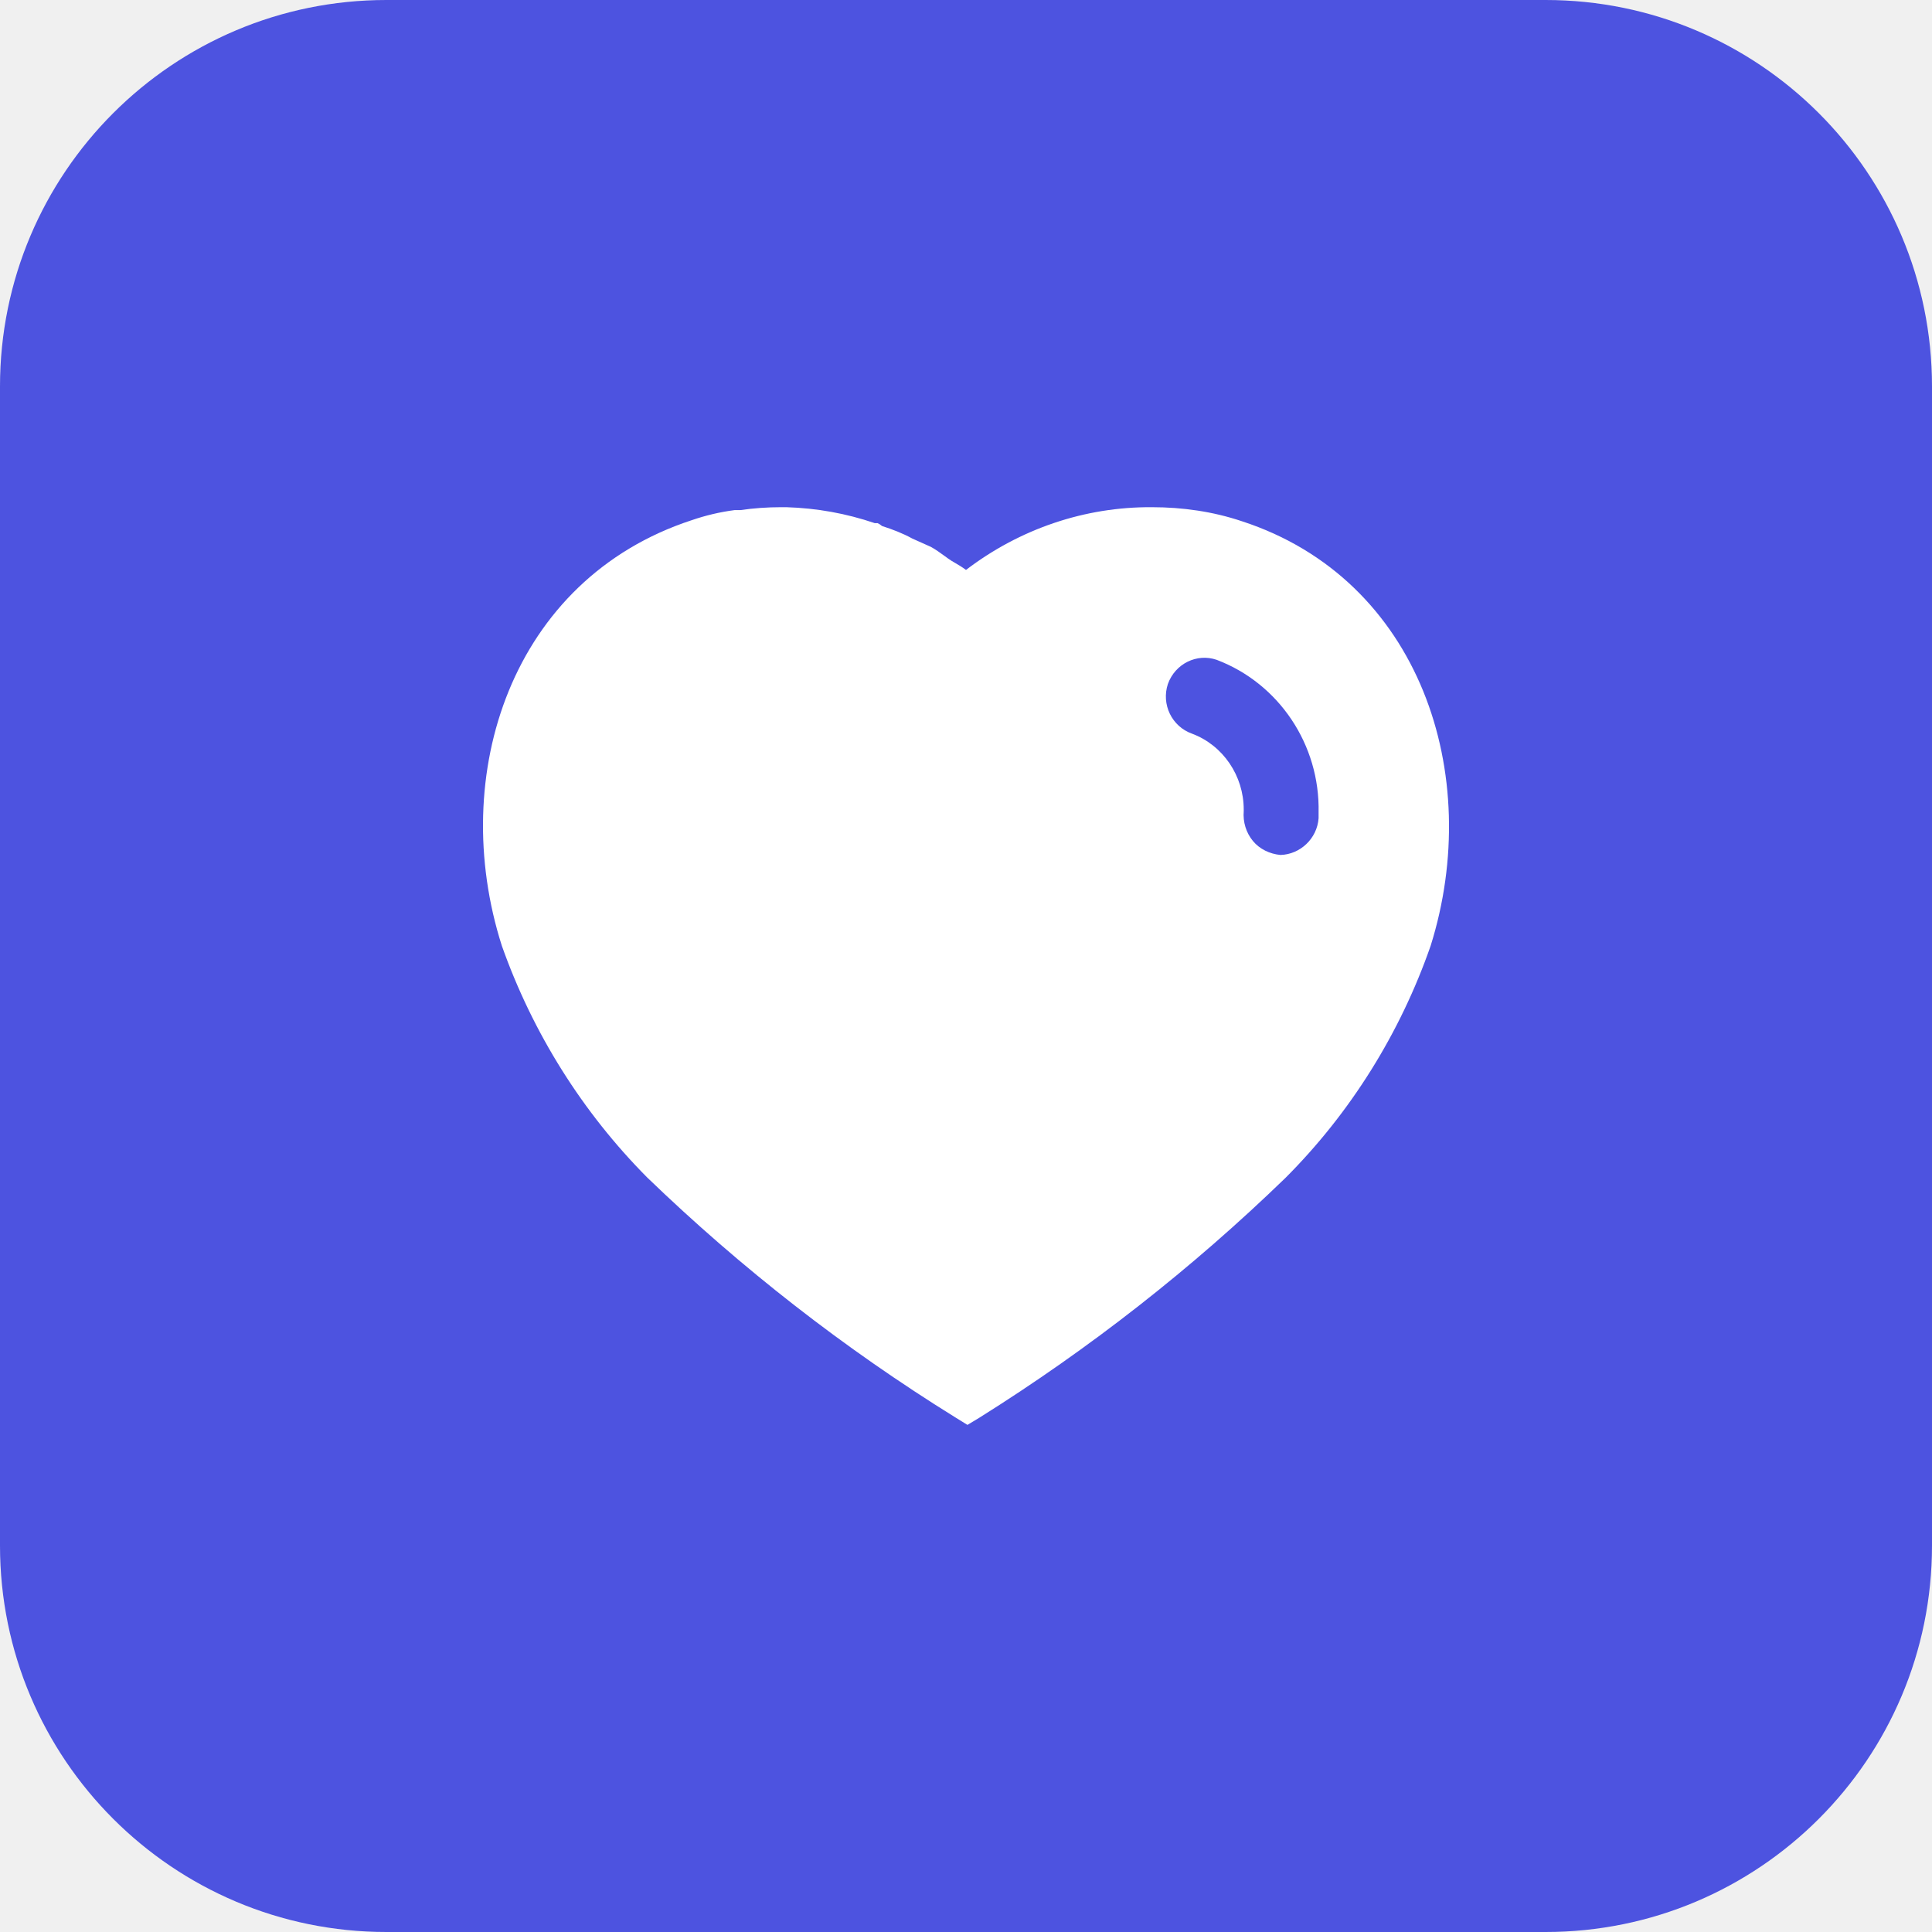
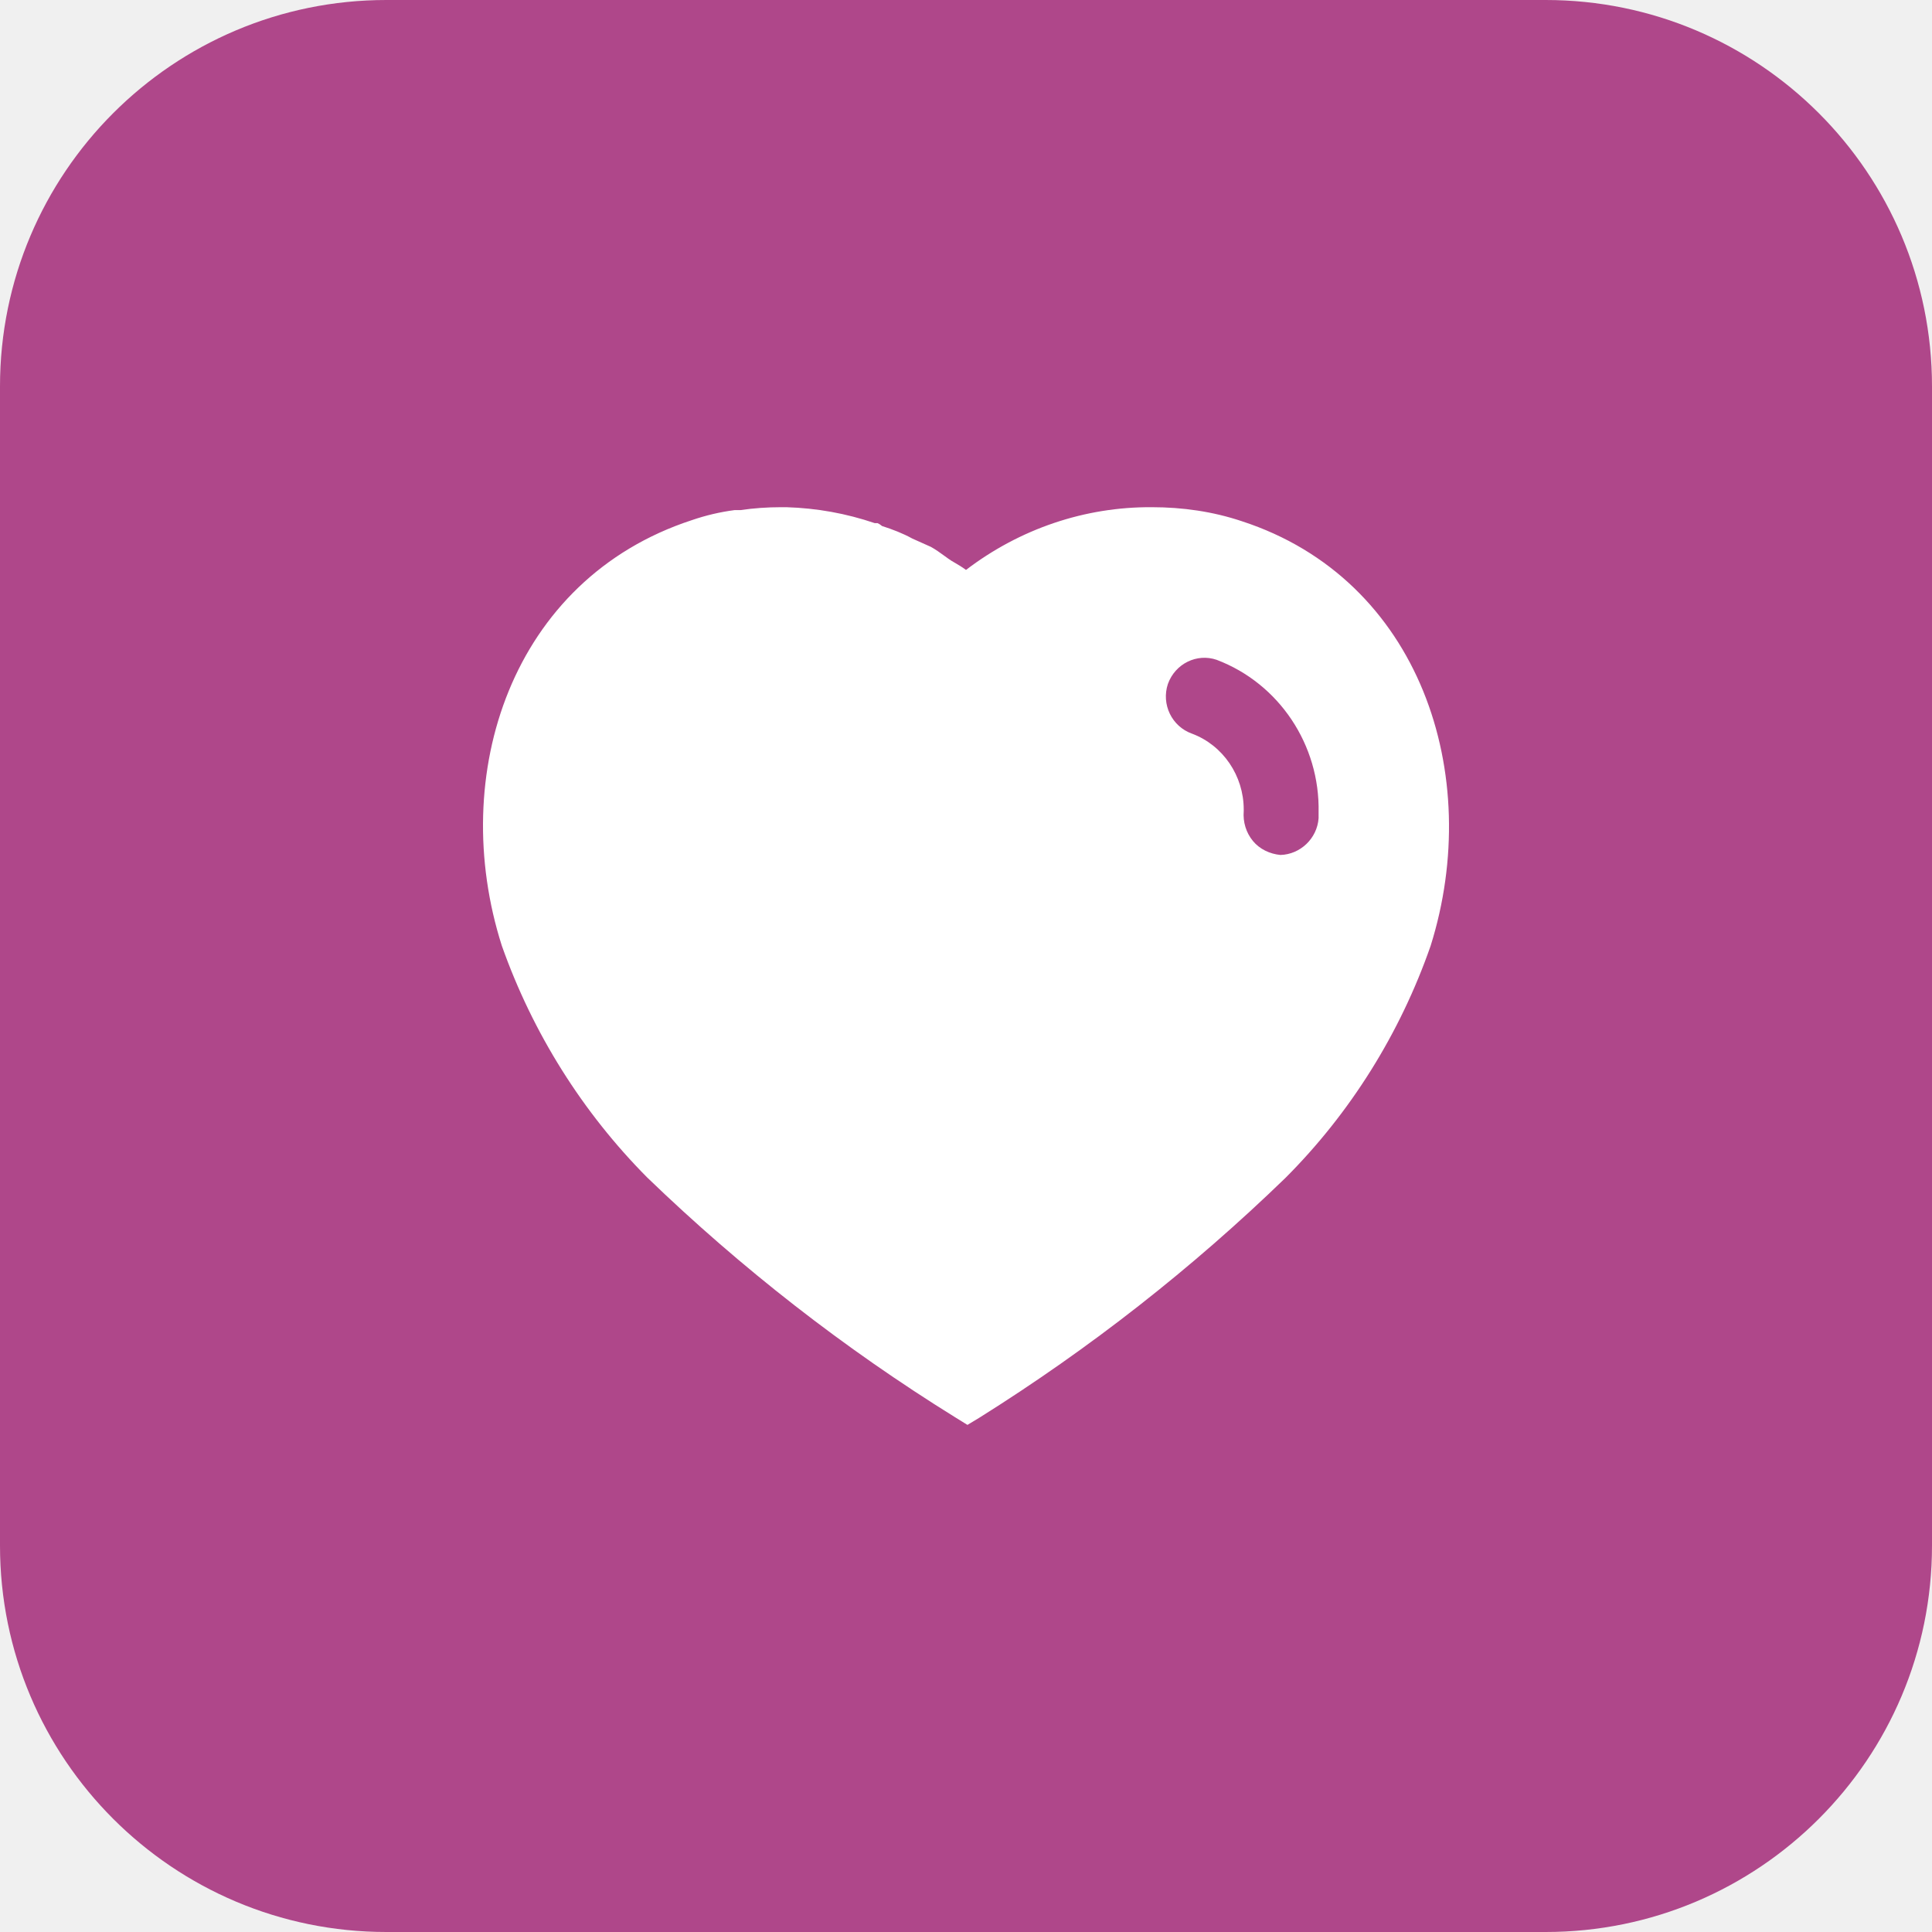
<svg xmlns="http://www.w3.org/2000/svg" width="40" height="40" viewBox="0 0 40 40" fill="none">
-   <rect width="40" height="40" rx="8" fill="#4D53E0" />
+   <rect width="40" height="40" rx="8" fill="#AF478A" />
  <path fill-rule="evenodd" clip-rule="evenodd" d="M23.85 10.501C24.481 10.501 25.111 10.59 25.71 10.791C29.401 11.991 30.731 16.041 29.62 19.581C28.99 21.39 27.96 23.041 26.611 24.39C24.68 26.26 22.561 27.92 20.28 29.35L20.03 29.501L19.77 29.34C17.481 27.92 15.35 26.26 13.401 24.38C12.061 23.031 11.03 21.39 10.39 19.581C9.26 16.041 10.59 11.991 14.321 10.77C14.611 10.67 14.91 10.6 15.21 10.561H15.33C15.611 10.52 15.89 10.501 16.17 10.501H16.28C16.91 10.52 17.52 10.63 18.111 10.831H18.17C18.21 10.85 18.24 10.871 18.26 10.89C18.481 10.961 18.69 11.041 18.89 11.151L19.27 11.321C19.362 11.37 19.465 11.444 19.554 11.509C19.61 11.55 19.661 11.587 19.7 11.611C19.716 11.62 19.733 11.63 19.749 11.64C19.835 11.69 19.924 11.742 20 11.8C21.111 10.951 22.46 10.491 23.85 10.501ZM26.51 17.701C26.92 17.69 27.27 17.361 27.3 16.94V16.821C27.33 15.42 26.481 14.151 25.19 13.661C24.78 13.52 24.33 13.741 24.18 14.161C24.04 14.581 24.26 15.041 24.68 15.19C25.321 15.43 25.75 16.061 25.75 16.76V16.791C25.731 17.02 25.8 17.241 25.94 17.411C26.08 17.581 26.29 17.68 26.51 17.701Z" fill="white" />
</svg>
